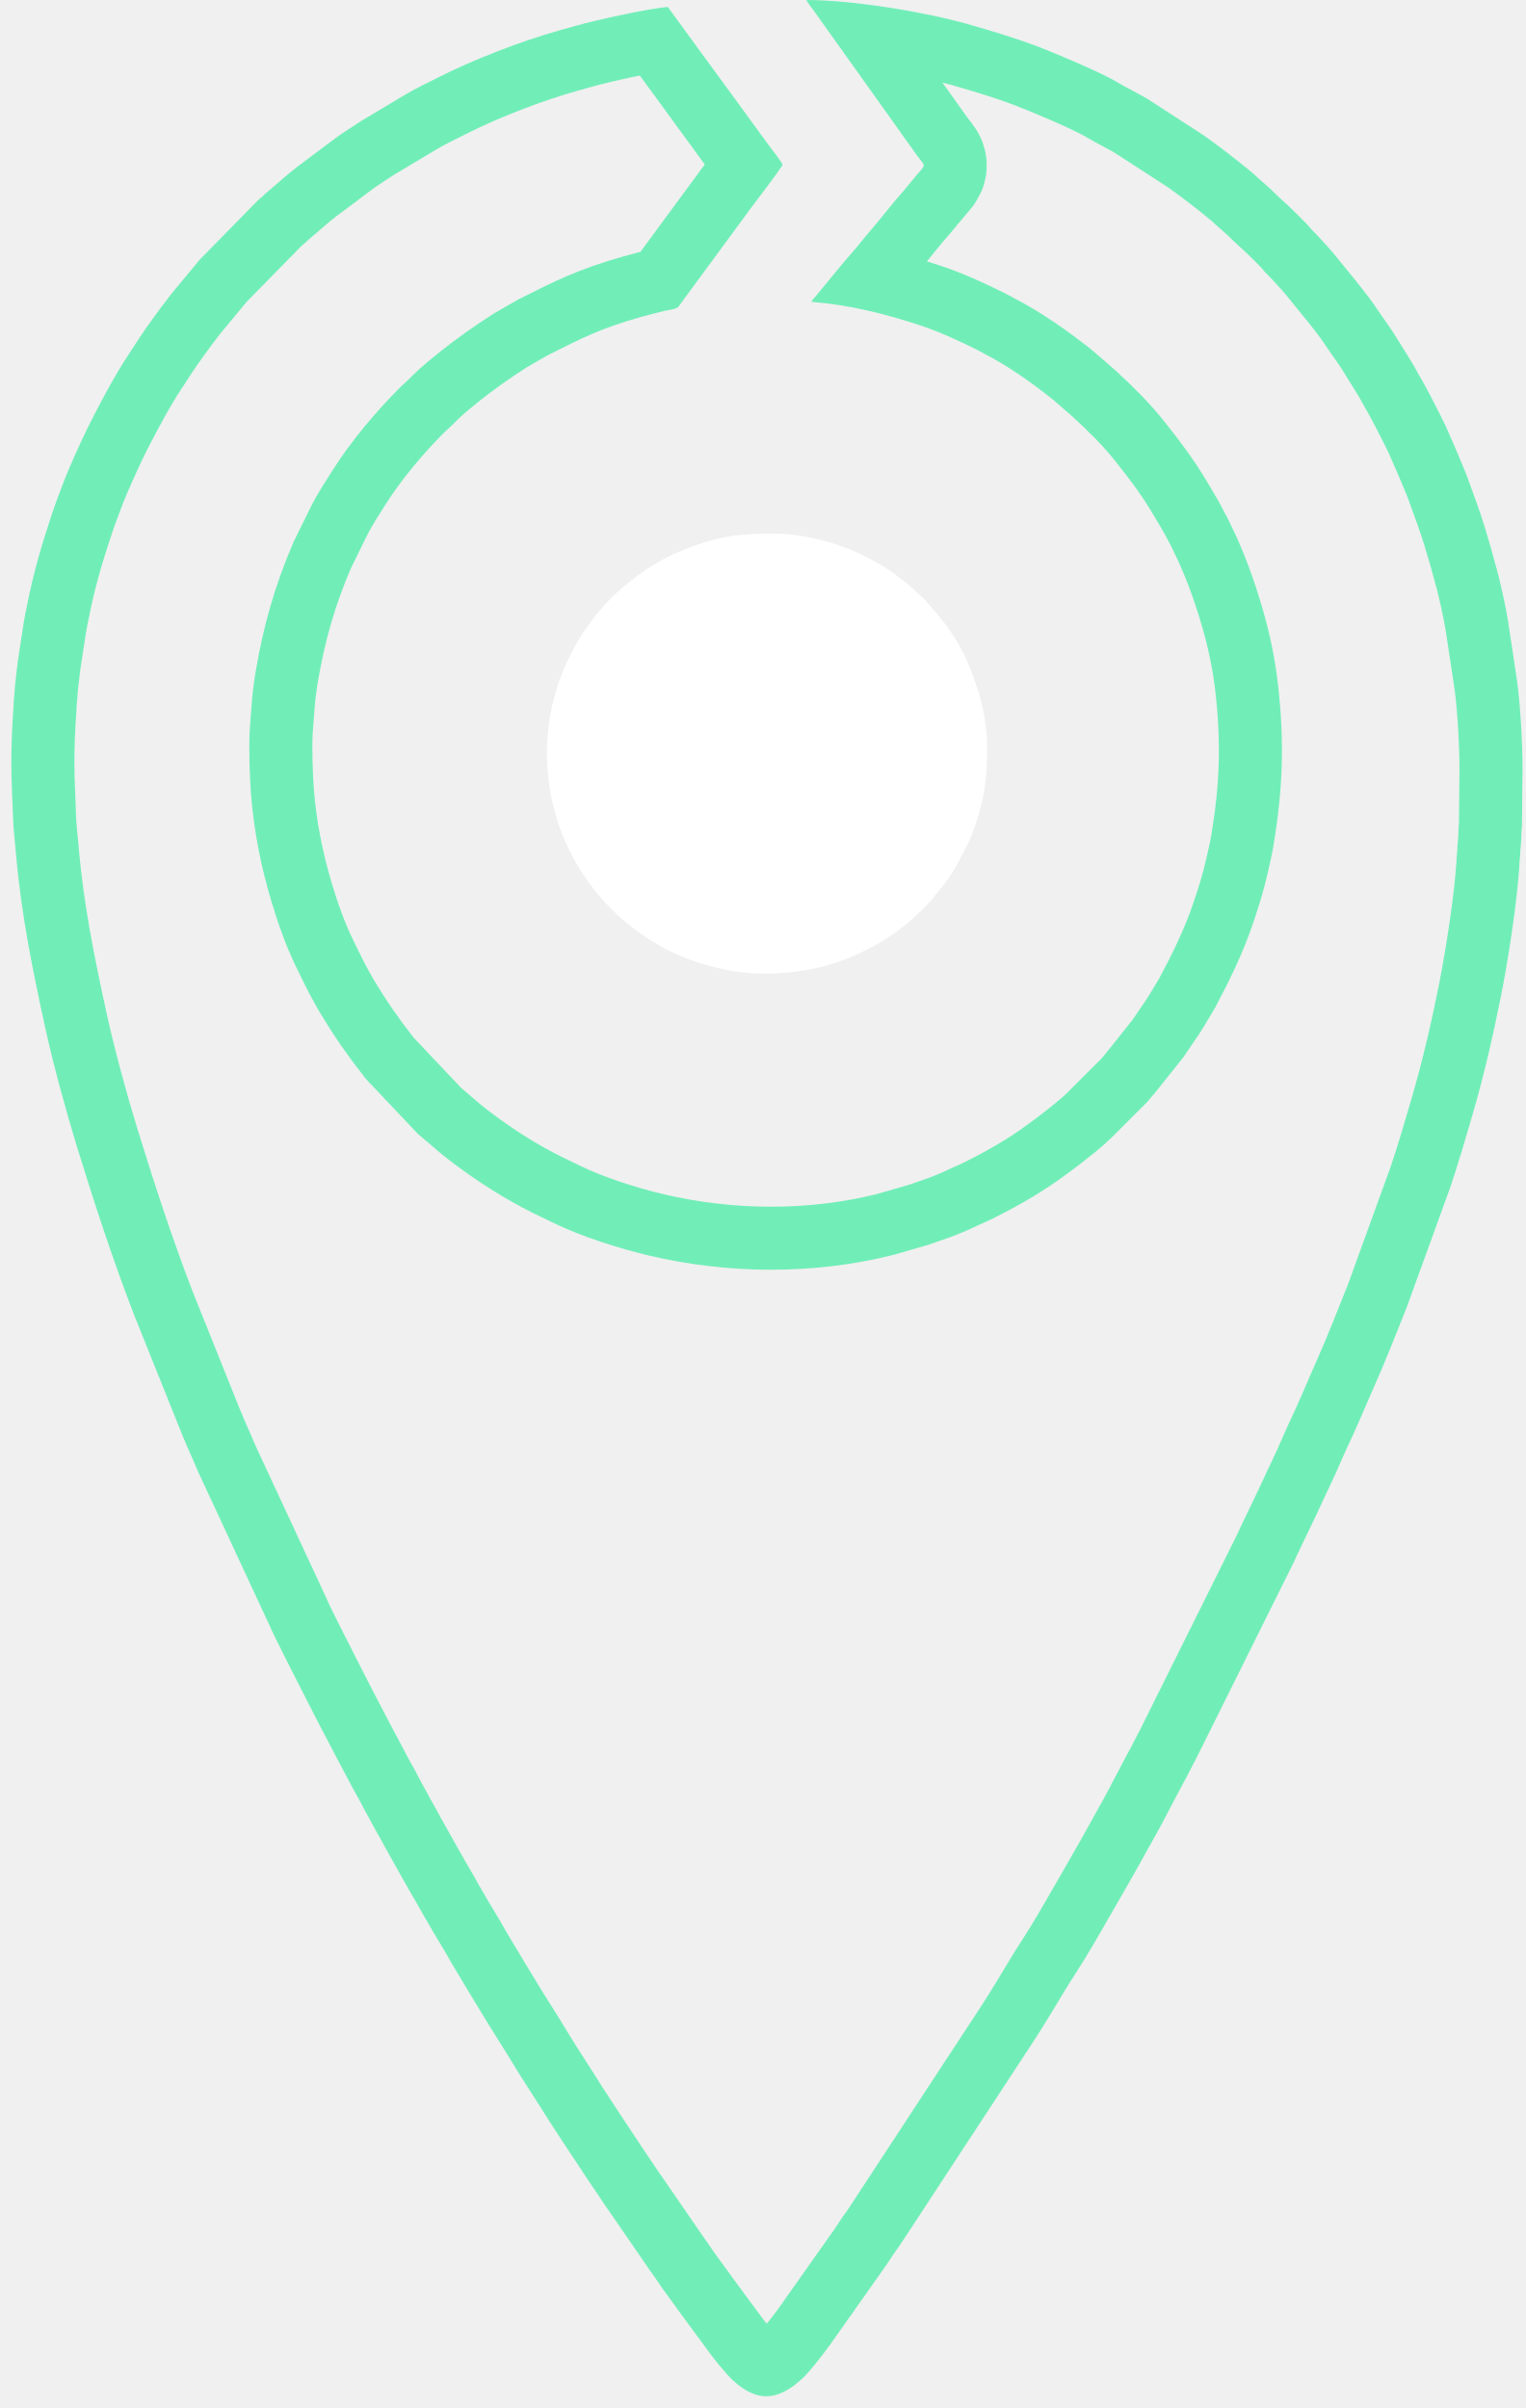
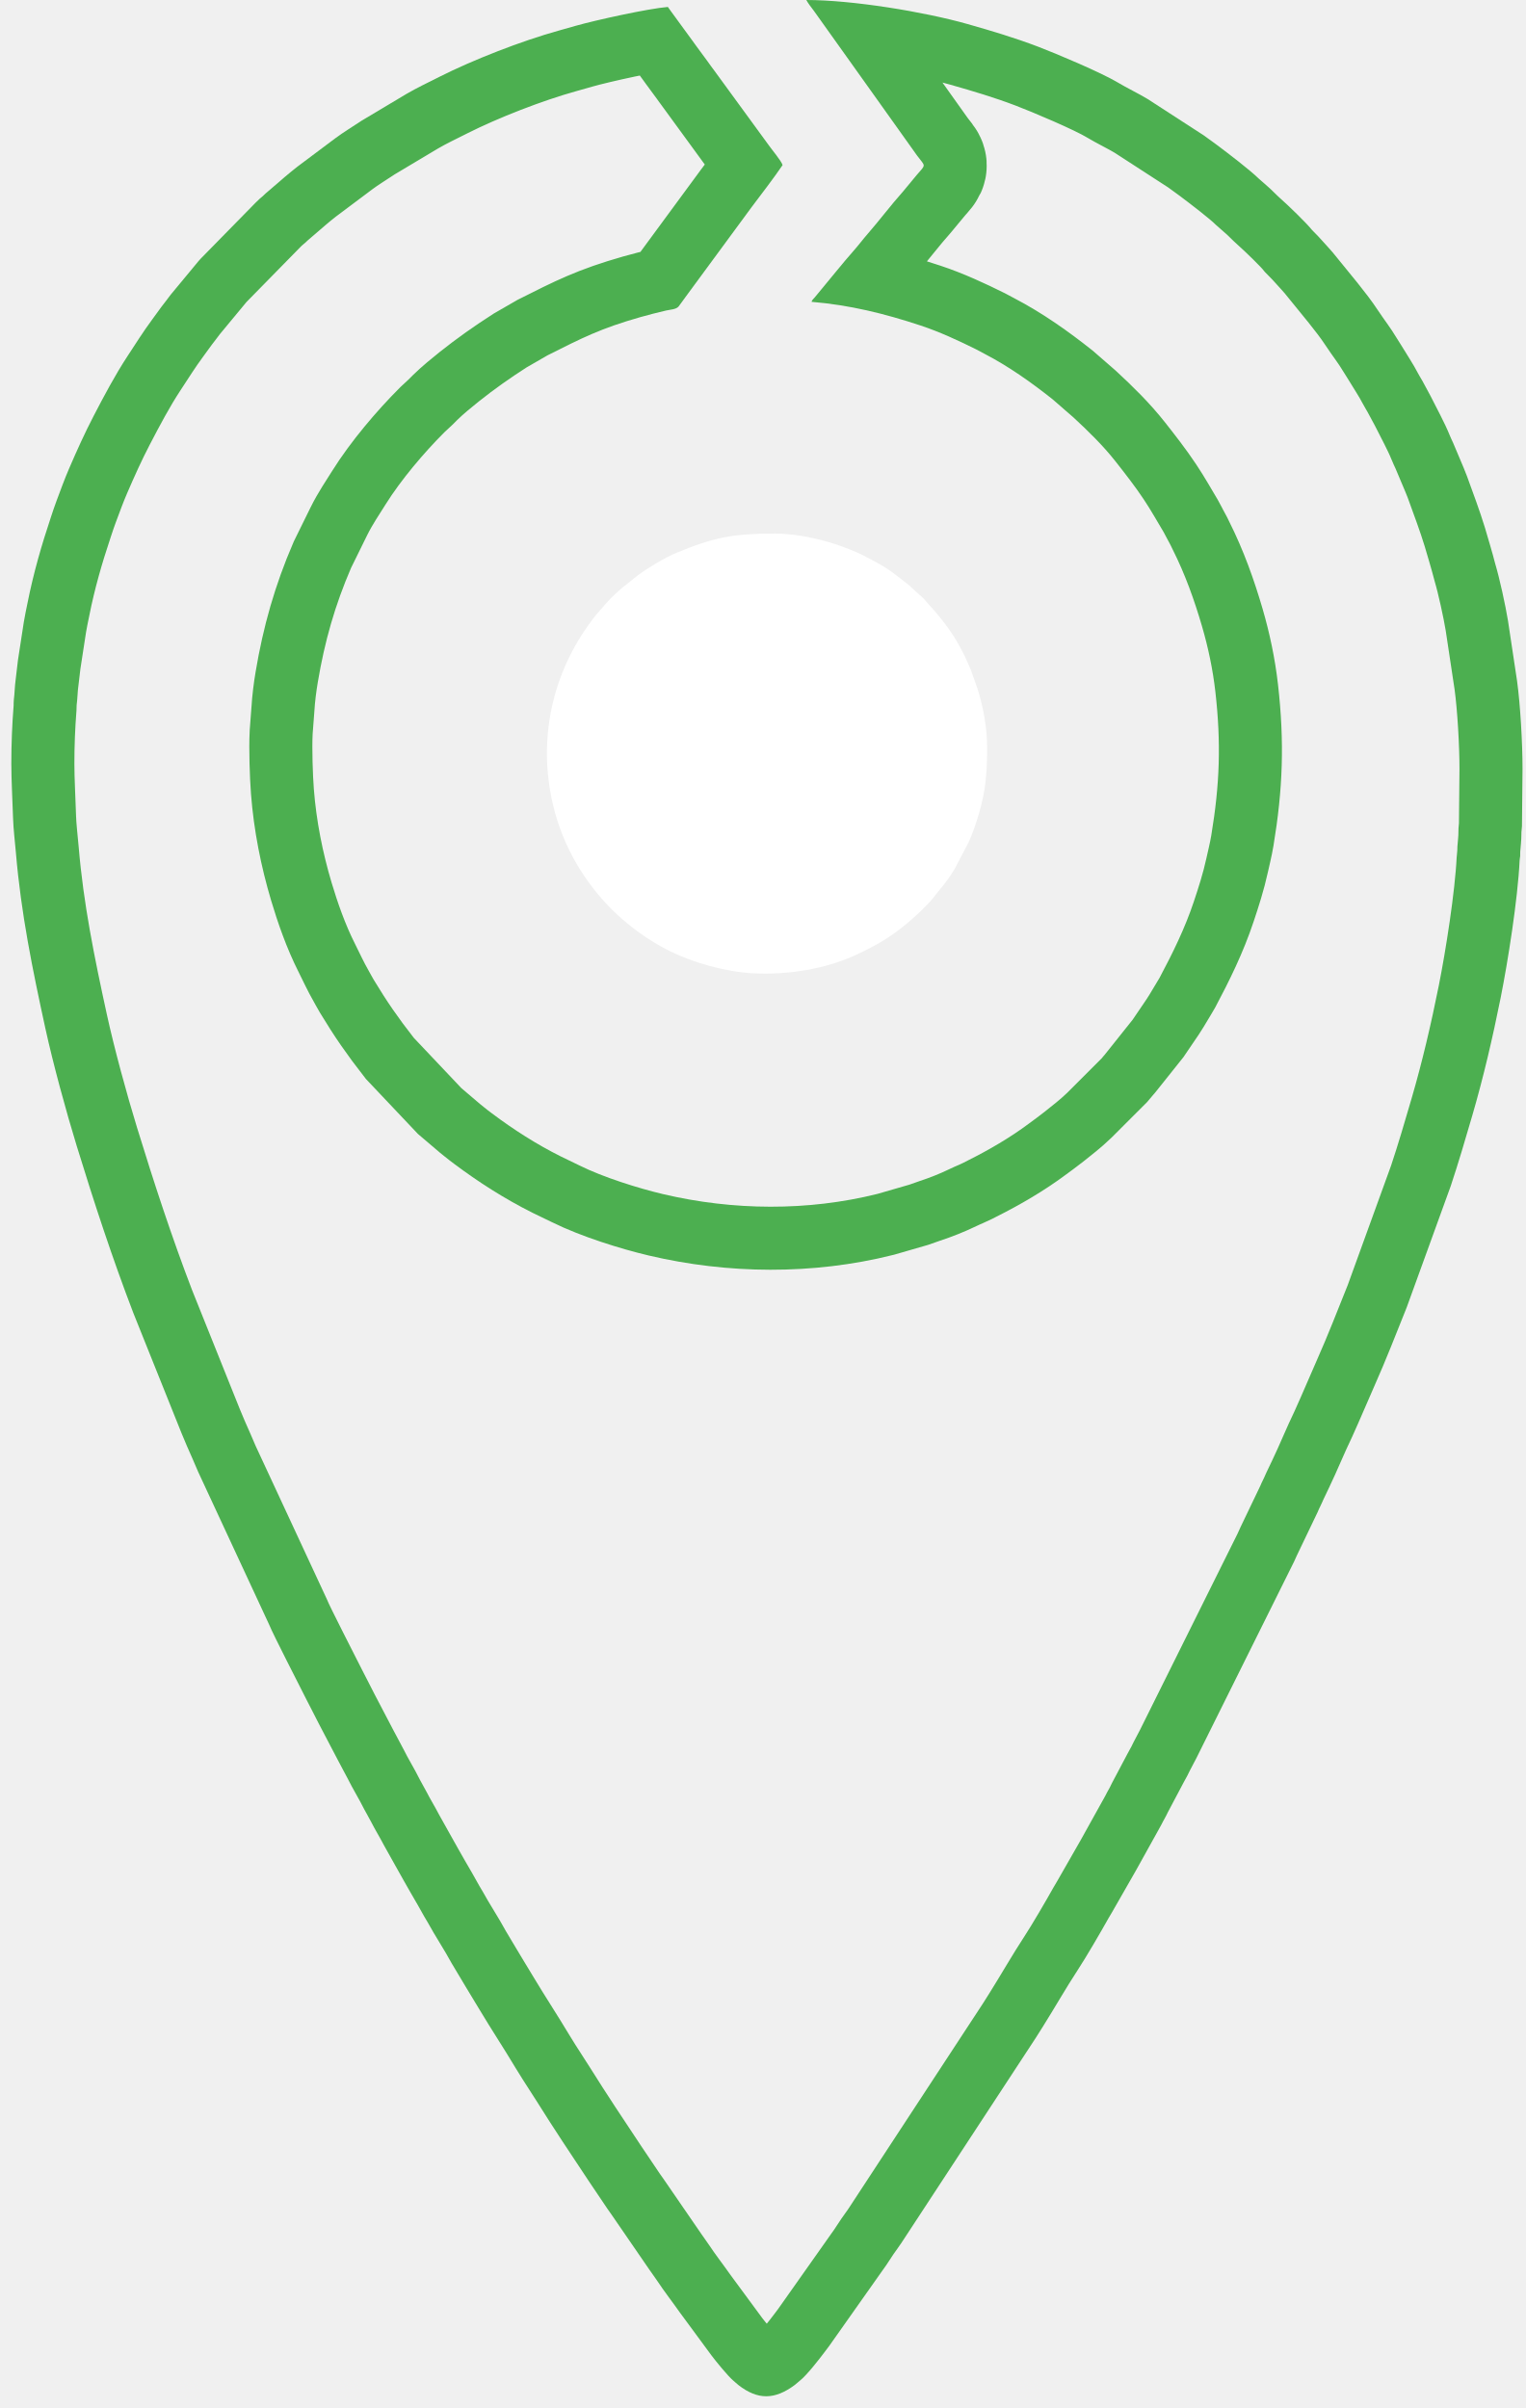
<svg xmlns="http://www.w3.org/2000/svg" width="121" height="191" viewBox="0 0 121 191" fill="none">
  <mask id="path-1-inside-1_13_15" fill="white">
    <path d="M120.742 60.979L120.698 65.529C120.69 65.781 120.647 65.907 120.651 66.217C120.655 66.623 120.591 67.169 120.561 67.552C120.551 67.671 120.566 67.796 120.556 67.915C120.541 68.088 120.522 68.045 120.513 68.239C120.365 71.341 119.573 76.316 119.008 79.141C118.375 82.305 117.642 85.452 116.75 88.509C116.204 90.379 115.659 92.243 115.05 94.07L111.552 103.714C110.722 105.786 109.916 107.863 109.009 109.902L107.909 112.432C107.824 112.63 107.763 112.754 107.685 112.944L107.232 113.962C106.592 115.282 106.046 116.653 105.41 117.975C105.251 118.306 105.103 118.609 104.95 118.939C104.86 119.133 104.815 119.257 104.72 119.445C104.623 119.638 104.576 119.743 104.489 119.948L102.851 123.366C102.759 123.549 102.714 123.689 102.622 123.872L94.887 139.434C94.711 139.786 94.557 140.047 94.381 140.399C94.292 140.578 94.222 140.727 94.136 140.89C94.05 141.057 93.971 141.173 93.876 141.364L92.619 143.738C92.535 143.9 92.471 144.057 92.371 144.225C92.264 144.402 92.205 144.531 92.115 144.704C92.028 144.871 91.951 144.988 91.854 145.179L90.295 147.985C90.197 148.151 90.125 148.291 90.032 148.457L88.192 151.672C88.098 151.846 88.013 151.962 87.918 152.134C87.356 153.145 86.118 155.27 85.47 156.256C84.581 157.607 83.591 159.339 82.703 160.75C82.507 161.06 82.333 161.341 82.134 161.651L71.748 177.504C71.554 177.795 71.382 178.075 71.173 178.353C70.752 178.914 70.401 179.537 69.978 180.1L65.757 186.08C65.638 186.239 65.561 186.341 65.442 186.5C64.994 187.1 63.967 188.421 63.42 188.844C63.253 188.974 63.185 189.057 63.02 189.179C61.447 190.346 60.104 190.389 58.542 189.167C58.389 189.046 58.307 188.952 58.149 188.825C57.789 188.538 56.742 187.259 56.442 186.855L53.928 183.442C53.325 182.583 52.666 181.745 52.09 180.869C51.897 180.576 51.682 180.304 51.483 180.005L48.469 175.62C48.361 175.458 48.278 175.359 48.165 175.189L46.686 172.992C45.299 170.909 43.913 168.827 42.587 166.706L41.438 164.914C41.241 164.608 41.059 164.312 40.875 164.006C39.957 162.472 38.969 160.973 38.048 159.435C37.672 158.806 37.316 158.233 36.94 157.602L35.823 155.733C35.227 154.63 34.524 153.589 33.923 152.486C33.828 152.312 33.744 152.196 33.649 152.025C33.292 151.383 32.954 150.785 32.58 150.153C32.199 149.509 31.869 148.883 31.501 148.245L30.446 146.359C30.116 145.718 29.736 145.116 29.405 144.459C29.311 144.272 29.242 144.18 29.145 143.984C29.052 143.797 28.972 143.688 28.884 143.51C28.485 142.702 27.997 141.928 27.597 141.12L26.816 139.649C26.649 139.314 26.477 139.016 26.31 138.684L25.284 136.723C24.948 136.046 24.618 135.437 24.288 134.778C23.798 133.797 21.675 129.682 21.341 128.856L15.715 116.745C15.42 116.04 15.122 115.376 14.823 114.695C14.672 114.35 14.541 114.022 14.389 113.66L10.575 104.147C8.895 99.761 7.478 95.431 6.085 90.899C5.251 88.183 4.21 84.38 3.591 81.539C2.578 76.889 1.667 72.446 1.262 67.646C1.186 66.744 1.06 65.763 1.035 64.886C0.996 63.502 0.899 61.961 0.899 60.565C0.899 59.014 0.959 57.505 1.08 55.967C1.092 55.814 1.074 55.679 1.095 55.523C1.162 55.029 1.165 54.456 1.24 53.921C1.316 53.377 1.349 52.9 1.424 52.359L1.89 49.333C1.975 48.816 2.08 48.339 2.174 47.87C2.656 45.444 3.288 43.266 4.041 41.007C4.193 40.55 4.325 40.148 4.49 39.709C4.804 38.87 5.122 37.993 5.481 37.162C6.095 35.74 6.713 34.361 7.425 32.994C8.265 31.379 9.118 29.764 10.116 28.242C10.752 27.271 11.37 26.29 12.058 25.359L12.794 24.348C12.926 24.172 13.038 24.026 13.174 23.855C13.309 23.687 13.409 23.53 13.55 23.358L15.715 20.744C15.8 20.635 15.852 20.6 15.932 20.501L20.277 16.07C20.455 15.921 20.53 15.805 20.731 15.65C20.915 15.508 20.994 15.389 21.19 15.237L22.598 14.026C22.923 13.742 23.245 13.494 23.585 13.22L26.579 10.976C27.252 10.476 27.975 10.044 28.672 9.576L32.24 7.446C33.083 6.957 33.966 6.537 34.842 6.096C37.548 4.732 41.347 3.252 44.314 2.426C44.75 2.304 45.205 2.175 45.676 2.041C47.216 1.604 51.39 0.682 52.963 0.551C53.053 0.686 53.131 0.792 53.232 0.925L54.938 3.263C55.038 3.405 55.117 3.517 55.227 3.663C55.426 3.928 55.597 4.16 55.792 4.431C55.997 4.715 56.181 4.948 56.372 5.229C56.467 5.369 56.548 5.466 56.646 5.599L60.949 11.497C61.174 11.827 61.99 12.793 62.061 13.096C61.467 13.984 60.229 15.606 59.586 16.457L54.367 23.554C54.172 23.815 54.02 24.044 53.825 24.298C53.633 24.55 53.137 24.556 52.825 24.63C52.11 24.799 51.475 24.957 50.777 25.156C47.639 26.049 46.172 26.799 43.42 28.185L41.759 29.143C40.441 29.989 39.19 30.872 37.976 31.839C37.453 32.255 36.721 32.857 36.246 33.326C36.121 33.45 36.028 33.546 35.903 33.672L35.237 34.292C33.613 35.916 31.796 38.062 30.575 40.015C30.076 40.813 29.53 41.612 29.113 42.46L27.84 45.046C26.567 48.004 25.747 50.86 25.201 54.125C25.085 54.814 24.972 55.676 24.93 56.428L24.794 58.221C24.733 59.352 24.804 61.494 24.889 62.584C25.084 65.107 25.579 67.602 26.294 70.002C26.765 71.585 27.391 73.362 28.133 74.825C28.507 75.564 28.839 76.309 29.249 77.018C29.388 77.258 29.495 77.478 29.645 77.725C30.709 79.484 31.562 80.716 32.816 82.32L36.591 86.311L38.08 87.579C38.187 87.664 38.276 87.736 38.385 87.825C38.599 88.001 38.782 88.139 39.006 88.307C40.721 89.594 42.541 90.76 44.461 91.721L45.978 92.455C47.818 93.37 50.614 94.252 52.586 94.717C58.122 96.022 64.06 96.079 69.588 94.698L72.119 93.966C72.395 93.874 72.642 93.775 72.934 93.679C73.74 93.415 74.544 93.096 75.295 92.732C75.538 92.614 75.792 92.5 76.057 92.39C76.308 92.287 76.537 92.157 76.766 92.042C78.427 91.212 80.099 90.238 81.578 89.135C82.013 88.81 82.42 88.522 82.838 88.189C83.444 87.705 84.079 87.215 84.636 86.678L87.37 83.944C87.48 83.825 87.501 83.763 87.621 83.644L89.823 80.882L90.919 79.267C90.997 79.149 91.053 79.068 91.134 78.931L91.755 77.897C91.828 77.775 91.892 77.681 91.961 77.552C93.012 75.574 93.967 73.64 94.681 71.496C95.047 70.398 95.409 69.283 95.672 68.075C95.805 67.463 95.958 66.872 96.06 66.257C96.731 62.213 96.845 58.957 96.384 54.871C96.183 53.098 95.81 51.342 95.325 49.68C94.71 47.573 93.979 45.537 93.002 43.593C92.88 43.351 92.782 43.121 92.646 42.893C92.501 42.651 92.421 42.442 92.278 42.203C91.748 41.315 91.269 40.458 90.698 39.602C89.994 38.545 89.24 37.584 88.464 36.597C87.478 35.343 86.305 34.199 85.14 33.121L83.469 31.667C81.786 30.334 80.01 29.07 78.099 28.076L77.41 27.709C76.021 27.02 74.51 26.317 73.004 25.819C70.152 24.875 67.391 24.193 64.359 23.941C64.402 23.78 64.506 23.722 64.608 23.593C64.702 23.474 64.78 23.383 64.879 23.266C65.691 22.301 66.86 20.829 67.679 19.909C68.077 19.463 68.413 19.005 68.806 18.555C69.764 17.456 70.635 16.288 71.607 15.198L72.732 13.842C73.466 13.001 73.388 13.232 72.715 12.322L69.79 8.216C69.407 7.654 69.007 7.143 68.623 6.58L64.53 0.84C64.334 0.578 64.096 0.285 63.945 0C67.579 0 73.264 0.927 76.739 1.91C78.621 2.443 80.489 3.004 82.307 3.696C83.77 4.252 87.326 5.753 88.648 6.545C89.414 7.003 90.254 7.398 91.014 7.855L95.475 10.746C95.837 11.013 96.175 11.248 96.538 11.521C97.375 12.149 99.088 13.449 99.846 14.187L100.58 14.832C100.906 15.118 101.203 15.445 101.523 15.727C102.156 16.284 103.601 17.681 104.055 18.25L104.532 18.737C105.03 19.303 105.576 19.851 106.037 20.449L107.686 22.477C108.225 23.152 108.777 23.859 109.254 24.584C109.729 25.306 110.296 26.025 110.739 26.776C110.864 26.986 110.973 27.137 111.094 27.339C111.549 28.1 112.062 28.848 112.47 29.639C112.572 29.835 112.694 30.018 112.807 30.222L113.451 31.416C113.951 32.426 114.534 33.46 114.959 34.504C115.037 34.697 115.143 34.929 115.243 35.138L116.075 37.11C116.169 37.346 116.253 37.538 116.336 37.767C116.828 39.131 117.332 40.454 117.761 41.857C117.904 42.323 118.04 42.783 118.179 43.277C118.242 43.501 118.309 43.739 118.383 43.992C118.455 44.242 118.509 44.489 118.577 44.717C118.933 45.916 119.38 47.973 119.587 49.221L120.309 54.013C120.57 55.928 120.742 58.955 120.742 60.979Z" />
  </mask>
-   <path d="M120.742 60.979L120.698 65.529C120.69 65.781 120.647 65.907 120.651 66.217C120.655 66.623 120.591 67.169 120.561 67.552C120.551 67.671 120.566 67.796 120.556 67.915C120.541 68.088 120.522 68.045 120.513 68.239C120.365 71.341 119.573 76.316 119.008 79.141C118.375 82.305 117.642 85.452 116.75 88.509C116.204 90.379 115.659 92.243 115.05 94.07L111.552 103.714C110.722 105.786 109.916 107.863 109.009 109.902L107.909 112.432C107.824 112.63 107.763 112.754 107.685 112.944L107.232 113.962C106.592 115.282 106.046 116.653 105.41 117.975C105.251 118.306 105.103 118.609 104.95 118.939C104.86 119.133 104.815 119.257 104.72 119.445C104.623 119.638 104.576 119.743 104.489 119.948L102.851 123.366C102.759 123.549 102.714 123.689 102.622 123.872L94.887 139.434C94.711 139.786 94.557 140.047 94.381 140.399C94.292 140.578 94.222 140.727 94.136 140.89C94.05 141.057 93.971 141.173 93.876 141.364L92.619 143.738C92.535 143.9 92.471 144.057 92.371 144.225C92.264 144.402 92.205 144.531 92.115 144.704C92.028 144.871 91.951 144.988 91.854 145.179L90.295 147.985C90.197 148.151 90.125 148.291 90.032 148.457L88.192 151.672C88.098 151.846 88.013 151.962 87.918 152.134C87.356 153.145 86.118 155.27 85.47 156.256C84.581 157.607 83.591 159.339 82.703 160.75C82.507 161.06 82.333 161.341 82.134 161.651L71.748 177.504C71.554 177.795 71.382 178.075 71.173 178.353C70.752 178.914 70.401 179.537 69.978 180.1L65.757 186.08C65.638 186.239 65.561 186.341 65.442 186.5C64.994 187.1 63.967 188.421 63.42 188.844C63.253 188.974 63.185 189.057 63.02 189.179C61.447 190.346 60.104 190.389 58.542 189.167C58.389 189.046 58.307 188.952 58.149 188.825C57.789 188.538 56.742 187.259 56.442 186.855L53.928 183.442C53.325 182.583 52.666 181.745 52.09 180.869C51.897 180.576 51.682 180.304 51.483 180.005L48.469 175.62C48.361 175.458 48.278 175.359 48.165 175.189L46.686 172.992C45.299 170.909 43.913 168.827 42.587 166.706L41.438 164.914C41.241 164.608 41.059 164.312 40.875 164.006C39.957 162.472 38.969 160.973 38.048 159.435C37.672 158.806 37.316 158.233 36.94 157.602L35.823 155.733C35.227 154.63 34.524 153.589 33.923 152.486C33.828 152.312 33.744 152.196 33.649 152.025C33.292 151.383 32.954 150.785 32.58 150.153C32.199 149.509 31.869 148.883 31.501 148.245L30.446 146.359C30.116 145.718 29.736 145.116 29.405 144.459C29.311 144.272 29.242 144.18 29.145 143.984C29.052 143.797 28.972 143.688 28.884 143.51C28.485 142.702 27.997 141.928 27.597 141.12L26.816 139.649C26.649 139.314 26.477 139.016 26.31 138.684L25.284 136.723C24.948 136.046 24.618 135.437 24.288 134.778C23.798 133.797 21.675 129.682 21.341 128.856L15.715 116.745C15.42 116.04 15.122 115.376 14.823 114.695C14.672 114.35 14.541 114.022 14.389 113.66L10.575 104.147C8.895 99.761 7.478 95.431 6.085 90.899C5.251 88.183 4.21 84.38 3.591 81.539C2.578 76.889 1.667 72.446 1.262 67.646C1.186 66.744 1.06 65.763 1.035 64.886C0.996 63.502 0.899 61.961 0.899 60.565C0.899 59.014 0.959 57.505 1.08 55.967C1.092 55.814 1.074 55.679 1.095 55.523C1.162 55.029 1.165 54.456 1.24 53.921C1.316 53.377 1.349 52.9 1.424 52.359L1.89 49.333C1.975 48.816 2.08 48.339 2.174 47.87C2.656 45.444 3.288 43.266 4.041 41.007C4.193 40.55 4.325 40.148 4.49 39.709C4.804 38.87 5.122 37.993 5.481 37.162C6.095 35.74 6.713 34.361 7.425 32.994C8.265 31.379 9.118 29.764 10.116 28.242C10.752 27.271 11.37 26.29 12.058 25.359L12.794 24.348C12.926 24.172 13.038 24.026 13.174 23.855C13.309 23.687 13.409 23.53 13.55 23.358L15.715 20.744C15.8 20.635 15.852 20.6 15.932 20.501L20.277 16.07C20.455 15.921 20.53 15.805 20.731 15.65C20.915 15.508 20.994 15.389 21.19 15.237L22.598 14.026C22.923 13.742 23.245 13.494 23.585 13.22L26.579 10.976C27.252 10.476 27.975 10.044 28.672 9.576L32.24 7.446C33.083 6.957 33.966 6.537 34.842 6.096C37.548 4.732 41.347 3.252 44.314 2.426C44.75 2.304 45.205 2.175 45.676 2.041C47.216 1.604 51.39 0.682 52.963 0.551C53.053 0.686 53.131 0.792 53.232 0.925L54.938 3.263C55.038 3.405 55.117 3.517 55.227 3.663C55.426 3.928 55.597 4.16 55.792 4.431C55.997 4.715 56.181 4.948 56.372 5.229C56.467 5.369 56.548 5.466 56.646 5.599L60.949 11.497C61.174 11.827 61.99 12.793 62.061 13.096C61.467 13.984 60.229 15.606 59.586 16.457L54.367 23.554C54.172 23.815 54.02 24.044 53.825 24.298C53.633 24.55 53.137 24.556 52.825 24.63C52.11 24.799 51.475 24.957 50.777 25.156C47.639 26.049 46.172 26.799 43.42 28.185L41.759 29.143C40.441 29.989 39.19 30.872 37.976 31.839C37.453 32.255 36.721 32.857 36.246 33.326C36.121 33.45 36.028 33.546 35.903 33.672L35.237 34.292C33.613 35.916 31.796 38.062 30.575 40.015C30.076 40.813 29.53 41.612 29.113 42.46L27.84 45.046C26.567 48.004 25.747 50.86 25.201 54.125C25.085 54.814 24.972 55.676 24.93 56.428L24.794 58.221C24.733 59.352 24.804 61.494 24.889 62.584C25.084 65.107 25.579 67.602 26.294 70.002C26.765 71.585 27.391 73.362 28.133 74.825C28.507 75.564 28.839 76.309 29.249 77.018C29.388 77.258 29.495 77.478 29.645 77.725C30.709 79.484 31.562 80.716 32.816 82.32L36.591 86.311L38.08 87.579C38.187 87.664 38.276 87.736 38.385 87.825C38.599 88.001 38.782 88.139 39.006 88.307C40.721 89.594 42.541 90.76 44.461 91.721L45.978 92.455C47.818 93.37 50.614 94.252 52.586 94.717C58.122 96.022 64.06 96.079 69.588 94.698L72.119 93.966C72.395 93.874 72.642 93.775 72.934 93.679C73.74 93.415 74.544 93.096 75.295 92.732C75.538 92.614 75.792 92.5 76.057 92.39C76.308 92.287 76.537 92.157 76.766 92.042C78.427 91.212 80.099 90.238 81.578 89.135C82.013 88.81 82.42 88.522 82.838 88.189C83.444 87.705 84.079 87.215 84.636 86.678L87.37 83.944C87.48 83.825 87.501 83.763 87.621 83.644L89.823 80.882L90.919 79.267C90.997 79.149 91.053 79.068 91.134 78.931L91.755 77.897C91.828 77.775 91.892 77.681 91.961 77.552C93.012 75.574 93.967 73.64 94.681 71.496C95.047 70.398 95.409 69.283 95.672 68.075C95.805 67.463 95.958 66.872 96.06 66.257C96.731 62.213 96.845 58.957 96.384 54.871C96.183 53.098 95.81 51.342 95.325 49.68C94.71 47.573 93.979 45.537 93.002 43.593C92.88 43.351 92.782 43.121 92.646 42.893C92.501 42.651 92.421 42.442 92.278 42.203C91.748 41.315 91.269 40.458 90.698 39.602C89.994 38.545 89.24 37.584 88.464 36.597C87.478 35.343 86.305 34.199 85.14 33.121L83.469 31.667C81.786 30.334 80.01 29.07 78.099 28.076L77.41 27.709C76.021 27.02 74.51 26.317 73.004 25.819C70.152 24.875 67.391 24.193 64.359 23.941C64.402 23.78 64.506 23.722 64.608 23.593C64.702 23.474 64.78 23.383 64.879 23.266C65.691 22.301 66.86 20.829 67.679 19.909C68.077 19.463 68.413 19.005 68.806 18.555C69.764 17.456 70.635 16.288 71.607 15.198L72.732 13.842C73.466 13.001 73.388 13.232 72.715 12.322L69.79 8.216C69.407 7.654 69.007 7.143 68.623 6.58L64.53 0.84C64.334 0.578 64.096 0.285 63.945 0C67.579 0 73.264 0.927 76.739 1.91C78.621 2.443 80.489 3.004 82.307 3.696C83.77 4.252 87.326 5.753 88.648 6.545C89.414 7.003 90.254 7.398 91.014 7.855L95.475 10.746C95.837 11.013 96.175 11.248 96.538 11.521C97.375 12.149 99.088 13.449 99.846 14.187L100.58 14.832C100.906 15.118 101.203 15.445 101.523 15.727C102.156 16.284 103.601 17.681 104.055 18.25L104.532 18.737C105.03 19.303 105.576 19.851 106.037 20.449L107.686 22.477C108.225 23.152 108.777 23.859 109.254 24.584C109.729 25.306 110.296 26.025 110.739 26.776C110.864 26.986 110.973 27.137 111.094 27.339C111.549 28.1 112.062 28.848 112.47 29.639C112.572 29.835 112.694 30.018 112.807 30.222L113.451 31.416C113.951 32.426 114.534 33.46 114.959 34.504C115.037 34.697 115.143 34.929 115.243 35.138L116.075 37.11C116.169 37.346 116.253 37.538 116.336 37.767C116.828 39.131 117.332 40.454 117.761 41.857C117.904 42.323 118.04 42.783 118.179 43.277C118.242 43.501 118.309 43.739 118.383 43.992C118.455 44.242 118.509 44.489 118.577 44.717C118.933 45.916 119.38 47.973 119.587 49.221L120.309 54.013C120.57 55.928 120.742 58.955 120.742 60.979Z" stroke="#71EEB8" stroke-width="10" mask="url(#path-1-inside-1_13_15)" />
+   <path d="M120.742 60.979L120.698 65.529C120.69 65.781 120.647 65.907 120.651 66.217C120.655 66.623 120.591 67.169 120.561 67.552C120.551 67.671 120.566 67.796 120.556 67.915C120.541 68.088 120.522 68.045 120.513 68.239C120.365 71.341 119.573 76.316 119.008 79.141C118.375 82.305 117.642 85.452 116.75 88.509C116.204 90.379 115.659 92.243 115.05 94.07L111.552 103.714C110.722 105.786 109.916 107.863 109.009 109.902L107.909 112.432C107.824 112.63 107.763 112.754 107.685 112.944L107.232 113.962C106.592 115.282 106.046 116.653 105.41 117.975C105.251 118.306 105.103 118.609 104.95 118.939C104.86 119.133 104.815 119.257 104.72 119.445C104.623 119.638 104.576 119.743 104.489 119.948L102.851 123.366C102.759 123.549 102.714 123.689 102.622 123.872L94.887 139.434C94.711 139.786 94.557 140.047 94.381 140.399C94.292 140.578 94.222 140.727 94.136 140.89C94.05 141.057 93.971 141.173 93.876 141.364L92.619 143.738C92.535 143.9 92.471 144.057 92.371 144.225C92.264 144.402 92.205 144.531 92.115 144.704C92.028 144.871 91.951 144.988 91.854 145.179L90.295 147.985C90.197 148.151 90.125 148.291 90.032 148.457L88.192 151.672C88.098 151.846 88.013 151.962 87.918 152.134C87.356 153.145 86.118 155.27 85.47 156.256C84.581 157.607 83.591 159.339 82.703 160.75C82.507 161.06 82.333 161.341 82.134 161.651L71.748 177.504C71.554 177.795 71.382 178.075 71.173 178.353C70.752 178.914 70.401 179.537 69.978 180.1L65.757 186.08C65.638 186.239 65.561 186.341 65.442 186.5C64.994 187.1 63.967 188.421 63.42 188.844C63.253 188.974 63.185 189.057 63.02 189.179C61.447 190.346 60.104 190.389 58.542 189.167C58.389 189.046 58.307 188.952 58.149 188.825C57.789 188.538 56.742 187.259 56.442 186.855L53.928 183.442C53.325 182.583 52.666 181.745 52.09 180.869C51.897 180.576 51.682 180.304 51.483 180.005L48.469 175.62C48.361 175.458 48.278 175.359 48.165 175.189L46.686 172.992C45.299 170.909 43.913 168.827 42.587 166.706L41.438 164.914C41.241 164.608 41.059 164.312 40.875 164.006C39.957 162.472 38.969 160.973 38.048 159.435C37.672 158.806 37.316 158.233 36.94 157.602L35.823 155.733C35.227 154.63 34.524 153.589 33.923 152.486C33.828 152.312 33.744 152.196 33.649 152.025C33.292 151.383 32.954 150.785 32.58 150.153C32.199 149.509 31.869 148.883 31.501 148.245L30.446 146.359C30.116 145.718 29.736 145.116 29.405 144.459C29.311 144.272 29.242 144.18 29.145 143.984C29.052 143.797 28.972 143.688 28.884 143.51C28.485 142.702 27.997 141.928 27.597 141.12L26.816 139.649C26.649 139.314 26.477 139.016 26.31 138.684L25.284 136.723C24.948 136.046 24.618 135.437 24.288 134.778C23.798 133.797 21.675 129.682 21.341 128.856L15.715 116.745C15.42 116.04 15.122 115.376 14.823 114.695C14.672 114.35 14.541 114.022 14.389 113.66L10.575 104.147C8.895 99.761 7.478 95.431 6.085 90.899C5.251 88.183 4.21 84.38 3.591 81.539C2.578 76.889 1.667 72.446 1.262 67.646C1.186 66.744 1.06 65.763 1.035 64.886C0.996 63.502 0.899 61.961 0.899 60.565C0.899 59.014 0.959 57.505 1.08 55.967C1.092 55.814 1.074 55.679 1.095 55.523C1.162 55.029 1.165 54.456 1.24 53.921C1.316 53.377 1.349 52.9 1.424 52.359L1.89 49.333C1.975 48.816 2.08 48.339 2.174 47.87C2.656 45.444 3.288 43.266 4.041 41.007C4.193 40.55 4.325 40.148 4.49 39.709C4.804 38.87 5.122 37.993 5.481 37.162C6.095 35.74 6.713 34.361 7.425 32.994C8.265 31.379 9.118 29.764 10.116 28.242C10.752 27.271 11.37 26.29 12.058 25.359L12.794 24.348C12.926 24.172 13.038 24.026 13.174 23.855C13.309 23.687 13.409 23.53 13.55 23.358L15.715 20.744C15.8 20.635 15.852 20.6 15.932 20.501L20.277 16.07C20.455 15.921 20.53 15.805 20.731 15.65C20.915 15.508 20.994 15.389 21.19 15.237L22.598 14.026C22.923 13.742 23.245 13.494 23.585 13.22L26.579 10.976C27.252 10.476 27.975 10.044 28.672 9.576L32.24 7.446C33.083 6.957 33.966 6.537 34.842 6.096C37.548 4.732 41.347 3.252 44.314 2.426C44.75 2.304 45.205 2.175 45.676 2.041C47.216 1.604 51.39 0.682 52.963 0.551C53.053 0.686 53.131 0.792 53.232 0.925L54.938 3.263C55.038 3.405 55.117 3.517 55.227 3.663C55.426 3.928 55.597 4.16 55.792 4.431C55.997 4.715 56.181 4.948 56.372 5.229C56.467 5.369 56.548 5.466 56.646 5.599L60.949 11.497C61.174 11.827 61.99 12.793 62.061 13.096C61.467 13.984 60.229 15.606 59.586 16.457L54.367 23.554C54.172 23.815 54.02 24.044 53.825 24.298C53.633 24.55 53.137 24.556 52.825 24.63C52.11 24.799 51.475 24.957 50.777 25.156C47.639 26.049 46.172 26.799 43.42 28.185L41.759 29.143C40.441 29.989 39.19 30.872 37.976 31.839C37.453 32.255 36.721 32.857 36.246 33.326C36.121 33.45 36.028 33.546 35.903 33.672L35.237 34.292C33.613 35.916 31.796 38.062 30.575 40.015C30.076 40.813 29.53 41.612 29.113 42.46L27.84 45.046C26.567 48.004 25.747 50.86 25.201 54.125C25.085 54.814 24.972 55.676 24.93 56.428L24.794 58.221C24.733 59.352 24.804 61.494 24.889 62.584C25.084 65.107 25.579 67.602 26.294 70.002C26.765 71.585 27.391 73.362 28.133 74.825C28.507 75.564 28.839 76.309 29.249 77.018C29.388 77.258 29.495 77.478 29.645 77.725C30.709 79.484 31.562 80.716 32.816 82.32L36.591 86.311L38.08 87.579C38.187 87.664 38.276 87.736 38.385 87.825C38.599 88.001 38.782 88.139 39.006 88.307C40.721 89.594 42.541 90.76 44.461 91.721L45.978 92.455C47.818 93.37 50.614 94.252 52.586 94.717C58.122 96.022 64.06 96.079 69.588 94.698L72.119 93.966C72.395 93.874 72.642 93.775 72.934 93.679C73.74 93.415 74.544 93.096 75.295 92.732C75.538 92.614 75.792 92.5 76.057 92.39C76.308 92.287 76.537 92.157 76.766 92.042C78.427 91.212 80.099 90.238 81.578 89.135C82.013 88.81 82.42 88.522 82.838 88.189C83.444 87.705 84.079 87.215 84.636 86.678L87.37 83.944C87.48 83.825 87.501 83.763 87.621 83.644L89.823 80.882L90.919 79.267C90.997 79.149 91.053 79.068 91.134 78.931L91.755 77.897C91.828 77.775 91.892 77.681 91.961 77.552C93.012 75.574 93.967 73.64 94.681 71.496C95.047 70.398 95.409 69.283 95.672 68.075C95.805 67.463 95.958 66.872 96.06 66.257C96.731 62.213 96.845 58.957 96.384 54.871C96.183 53.098 95.81 51.342 95.325 49.68C94.71 47.573 93.979 45.537 93.002 43.593C92.88 43.351 92.782 43.121 92.646 42.893C92.501 42.651 92.421 42.442 92.278 42.203C91.748 41.315 91.269 40.458 90.698 39.602C89.994 38.545 89.24 37.584 88.464 36.597C87.478 35.343 86.305 34.199 85.14 33.121L83.469 31.667C81.786 30.334 80.01 29.07 78.099 28.076L77.41 27.709C76.021 27.02 74.51 26.317 73.004 25.819C70.152 24.875 67.391 24.193 64.359 23.941C64.402 23.78 64.506 23.722 64.608 23.593C64.702 23.474 64.78 23.383 64.879 23.266C65.691 22.301 66.86 20.829 67.679 19.909C68.077 19.463 68.413 19.005 68.806 18.555C69.764 17.456 70.635 16.288 71.607 15.198L72.732 13.842C73.466 13.001 73.388 13.232 72.715 12.322L69.79 8.216C69.407 7.654 69.007 7.143 68.623 6.58L64.53 0.84C64.334 0.578 64.096 0.285 63.945 0C67.579 0 73.264 0.927 76.739 1.91C78.621 2.443 80.489 3.004 82.307 3.696C83.77 4.252 87.326 5.753 88.648 6.545C89.414 7.003 90.254 7.398 91.014 7.855L95.475 10.746C95.837 11.013 96.175 11.248 96.538 11.521C97.375 12.149 99.088 13.449 99.846 14.187L100.58 14.832C100.906 15.118 101.203 15.445 101.523 15.727C102.156 16.284 103.601 17.681 104.055 18.25L104.532 18.737C105.03 19.303 105.576 19.851 106.037 20.449L107.686 22.477C108.225 23.152 108.777 23.859 109.254 24.584C109.729 25.306 110.296 26.025 110.739 26.776C110.864 26.986 110.973 27.137 111.094 27.339C111.549 28.1 112.062 28.848 112.47 29.639C112.572 29.835 112.694 30.018 112.807 30.222L113.451 31.416C113.951 32.426 114.534 33.46 114.959 34.504C115.037 34.697 115.143 34.929 115.243 35.138L116.075 37.11C116.169 37.346 116.253 37.538 116.336 37.767C116.828 39.131 117.332 40.454 117.761 41.857C117.904 42.323 118.04 42.783 118.179 43.277C118.242 43.501 118.309 43.739 118.383 43.992C118.455 44.242 118.509 44.489 118.577 44.717C118.933 45.916 119.38 47.973 119.587 49.221L120.309 54.013C120.57 55.928 120.742 58.955 120.742 60.979Z" stroke="#4CAF50" stroke-width="10" mask="url(#path-1-inside-1_13_15)" />
  <path d="M78.282 59.232C78.282 61.223 78.192 62.568 77.659 64.445C77.453 65.17 77.113 66.187 76.796 66.845L75.69 68.955C74.996 70.086 74.607 70.43 73.963 71.272C73.576 71.776 72.443 72.828 71.884 73.283C70.459 74.446 69.487 74.987 67.867 75.745C65.523 76.84 62.51 77.35 59.717 77.2C57.512 77.081 54.97 76.366 53.023 75.393C51.428 74.595 49.793 73.409 48.517 72.133C46.422 70.039 44.653 67.224 43.855 63.837C42.605 58.533 43.856 53.319 46.897 49.261C47.01 49.11 47.126 48.937 47.254 48.791C47.761 48.215 48.23 47.631 48.792 47.112L49.205 46.744C49.305 46.644 49.33 46.637 49.431 46.556L50.58 45.637C51.332 45.069 52.758 44.218 53.625 43.858C56.568 42.636 58.117 42.322 61.418 42.322C63.394 42.322 65.659 42.87 67.477 43.615C68.246 43.93 68.54 44.09 69.245 44.467C70.605 45.192 70.982 45.564 72.079 46.412L72.894 47.159C73.003 47.269 73.103 47.323 73.188 47.416C74.444 48.802 75.436 49.934 76.322 51.68C76.449 51.93 76.569 52.149 76.668 52.392C76.77 52.645 76.891 52.886 76.99 53.127L77.541 54.689C77.953 56.019 78.282 57.695 78.282 59.232Z" fill="white" />
</svg>
